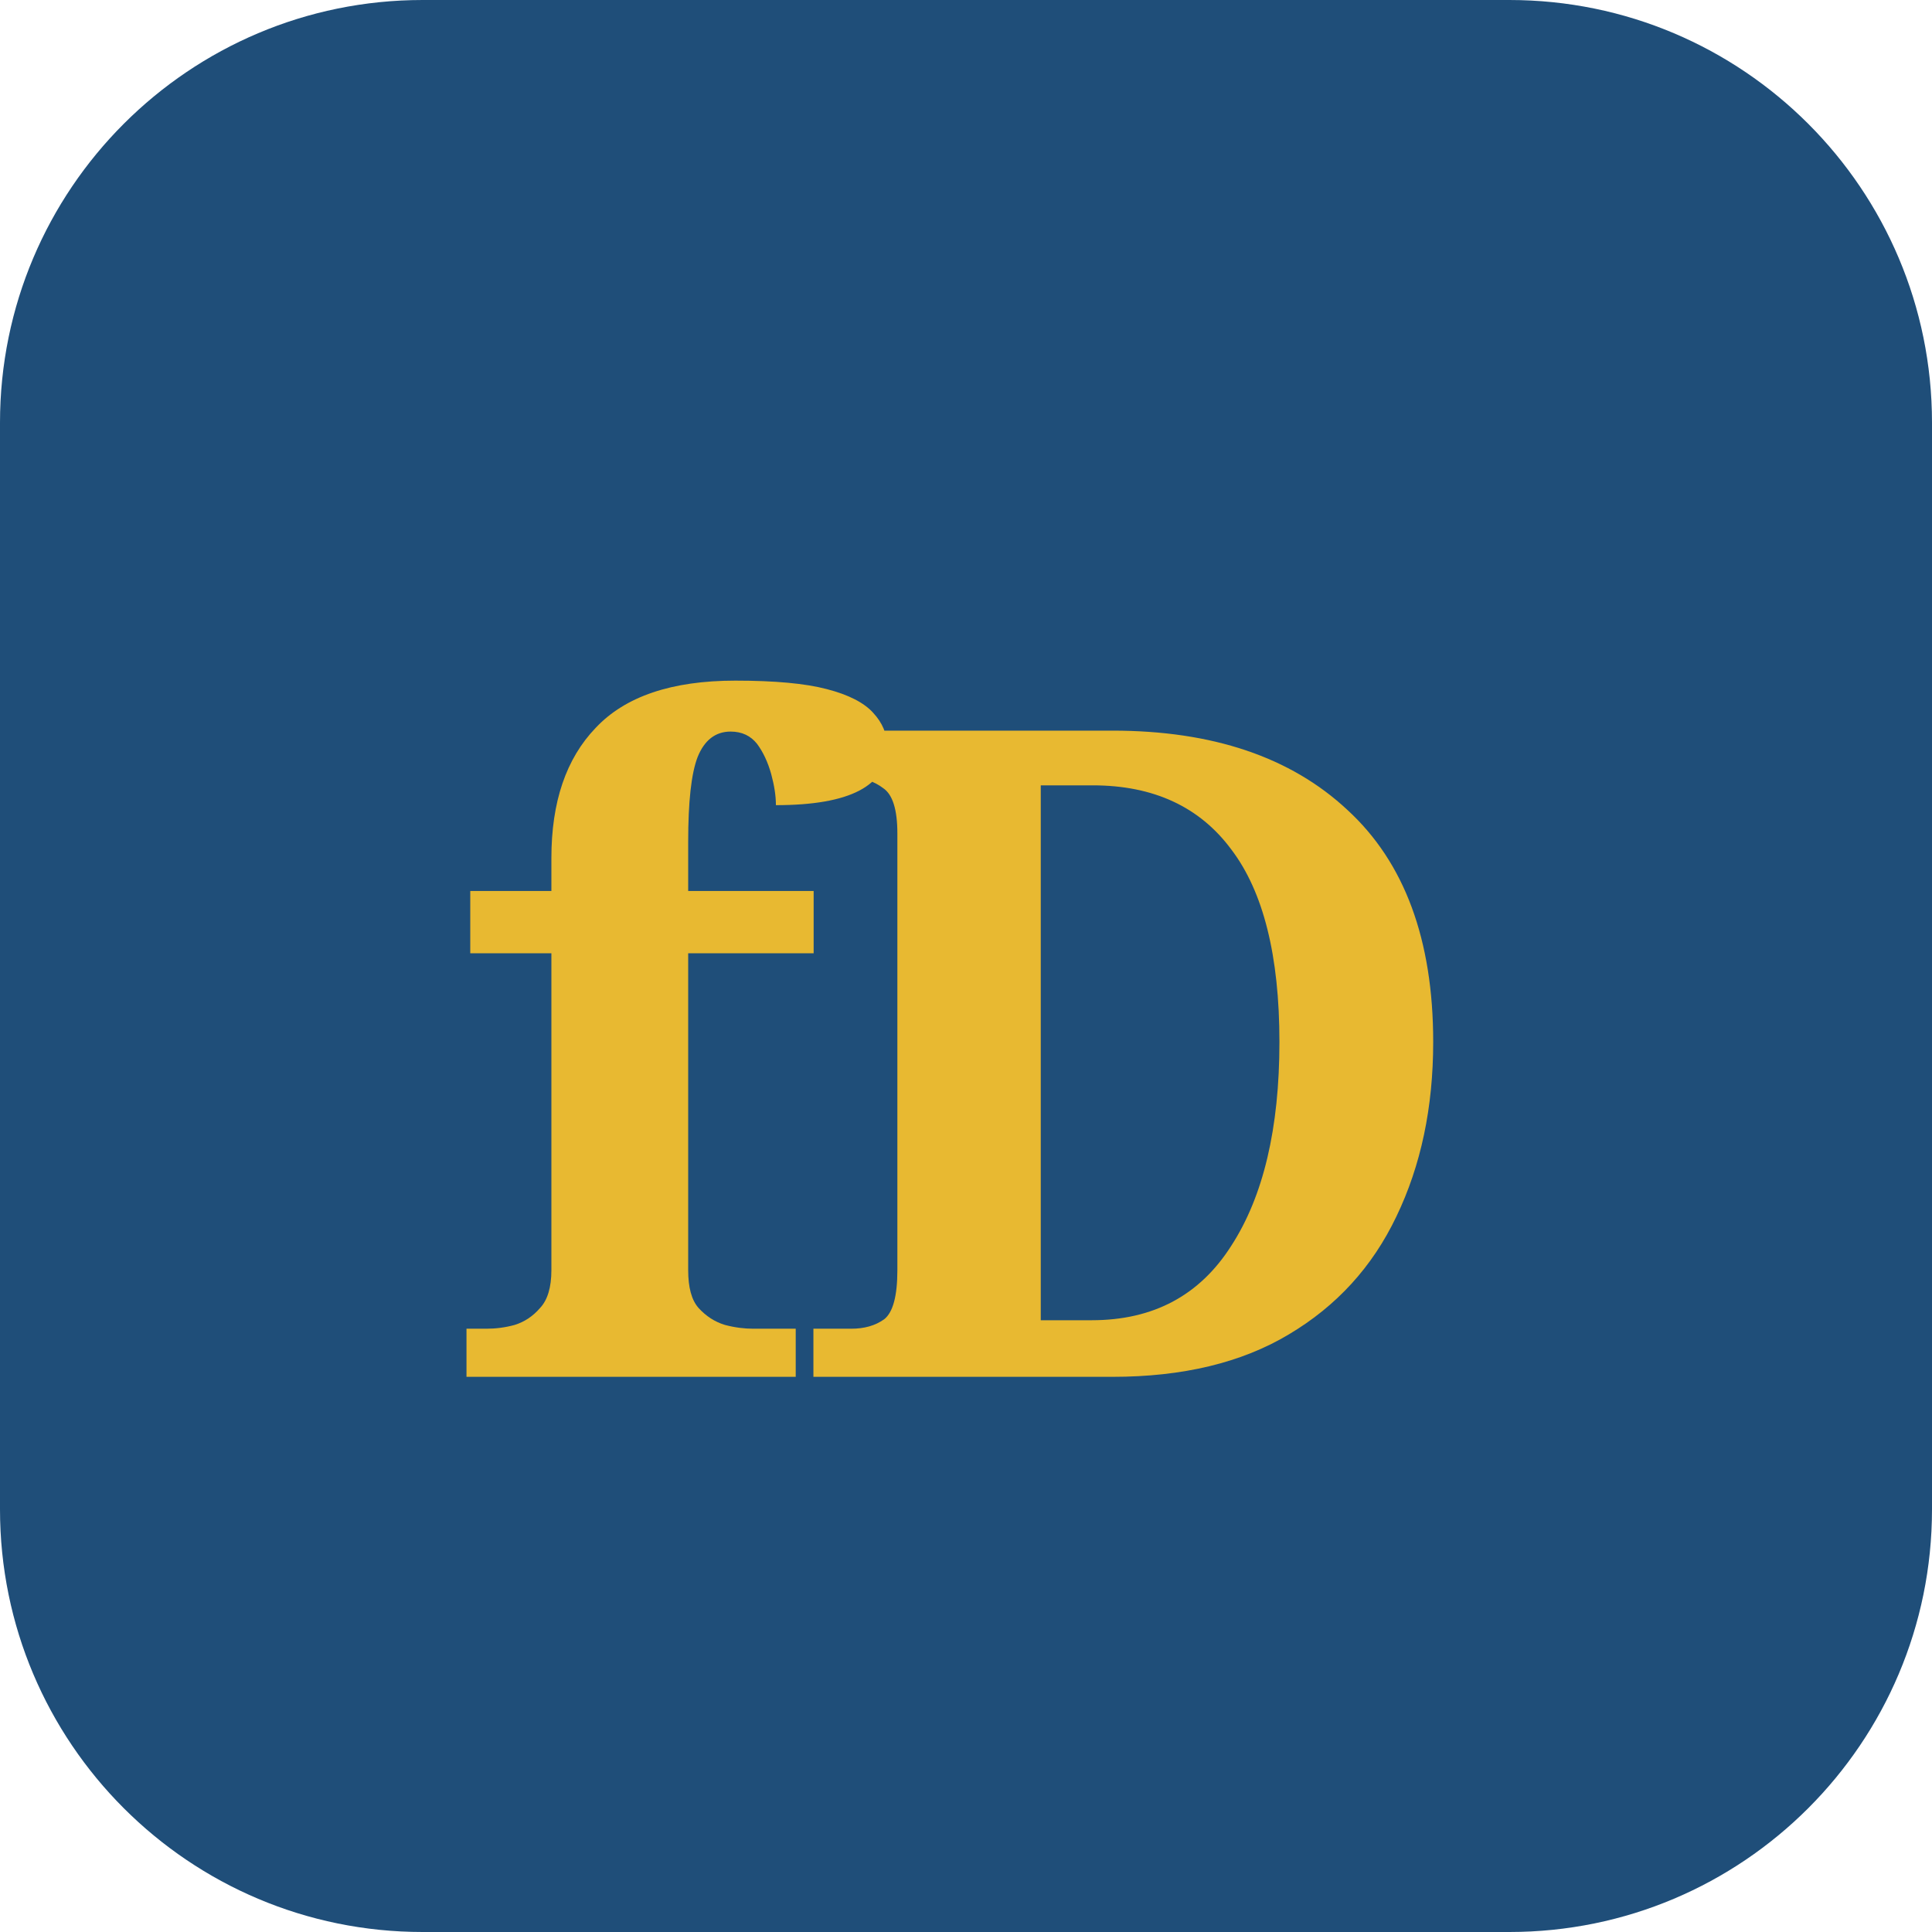
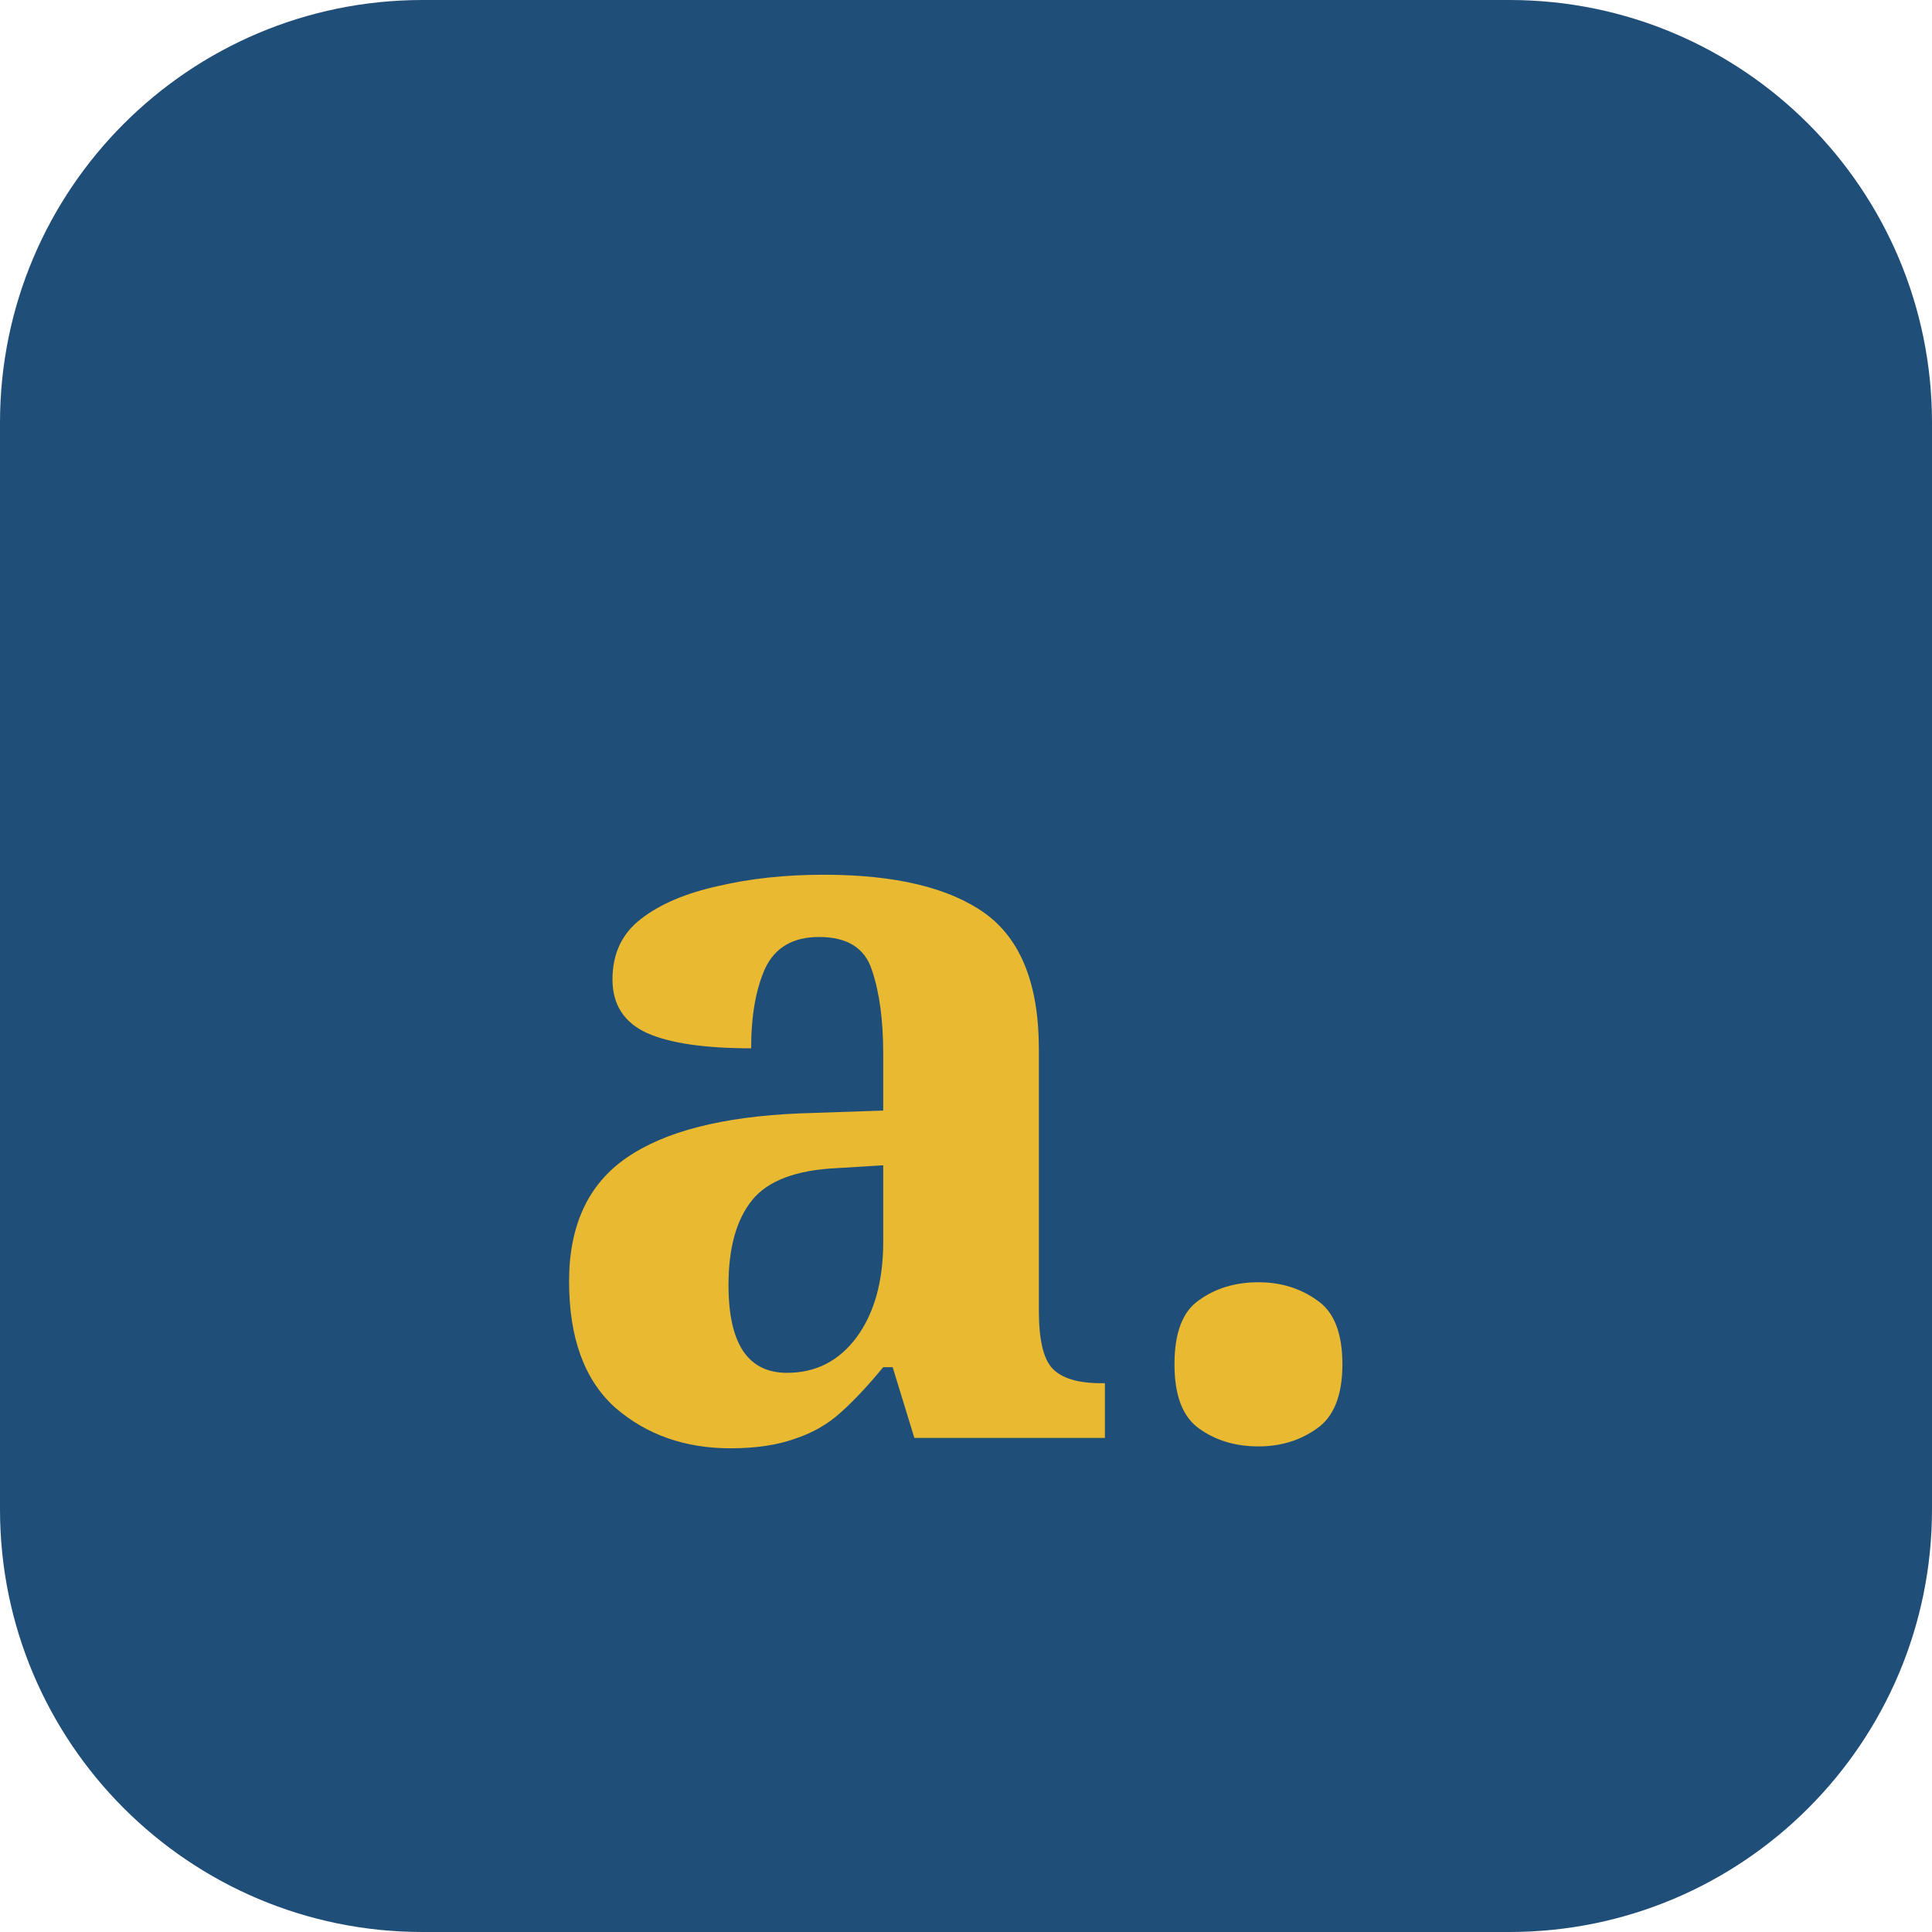
<svg xmlns="http://www.w3.org/2000/svg" viewBox="0 0 32 32">
  <rect width="32" height="32" rx="7" fill="#1F4E79" />
-   <text x="50%" y="55%" text-anchor="middle" dominant-baseline="middle" font-family="Fraunces, Georgia, serif" font-weight="700" font-size="15" fill="#E8B931" letter-spacing="-0.5">fD</text>
+   <text x="50%" y="56%" text-anchor="middle" dominant-baseline="middle" font-family="Fraunces, Georgia, serif" font-weight="700" font-size="17" fill="#E8B931" letter-spacing="-0.5">a.</text>
</svg>
